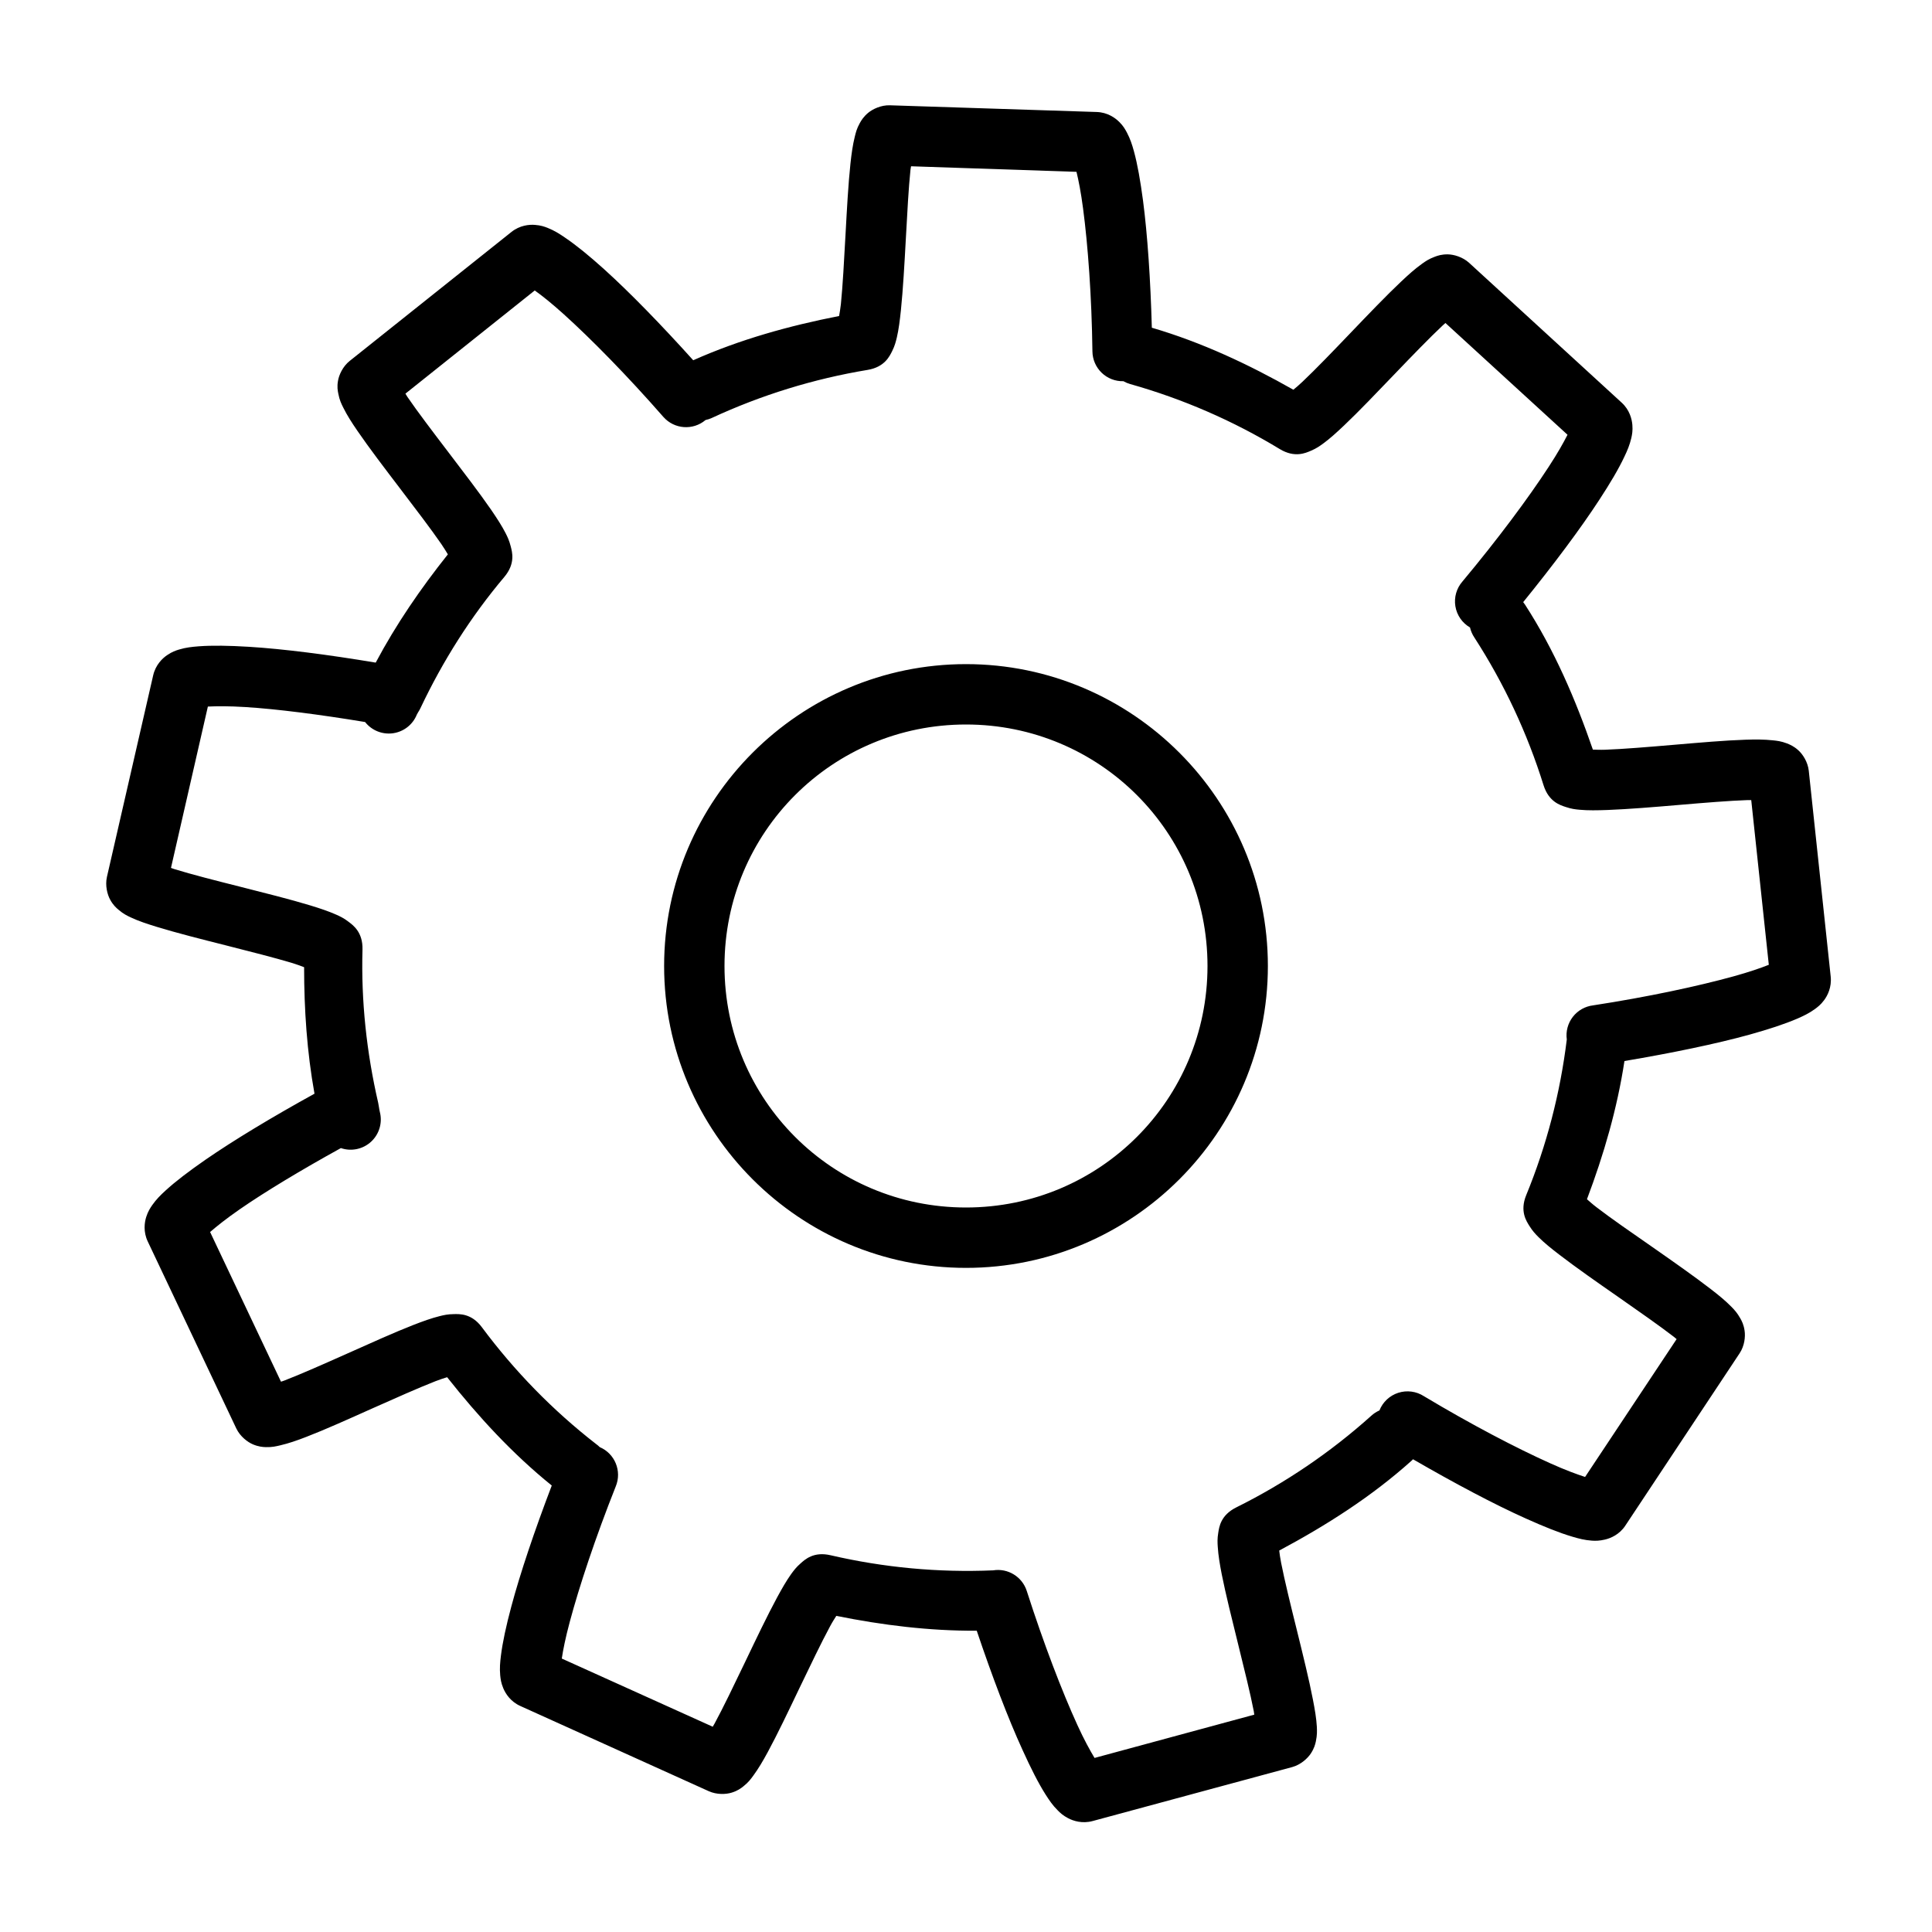
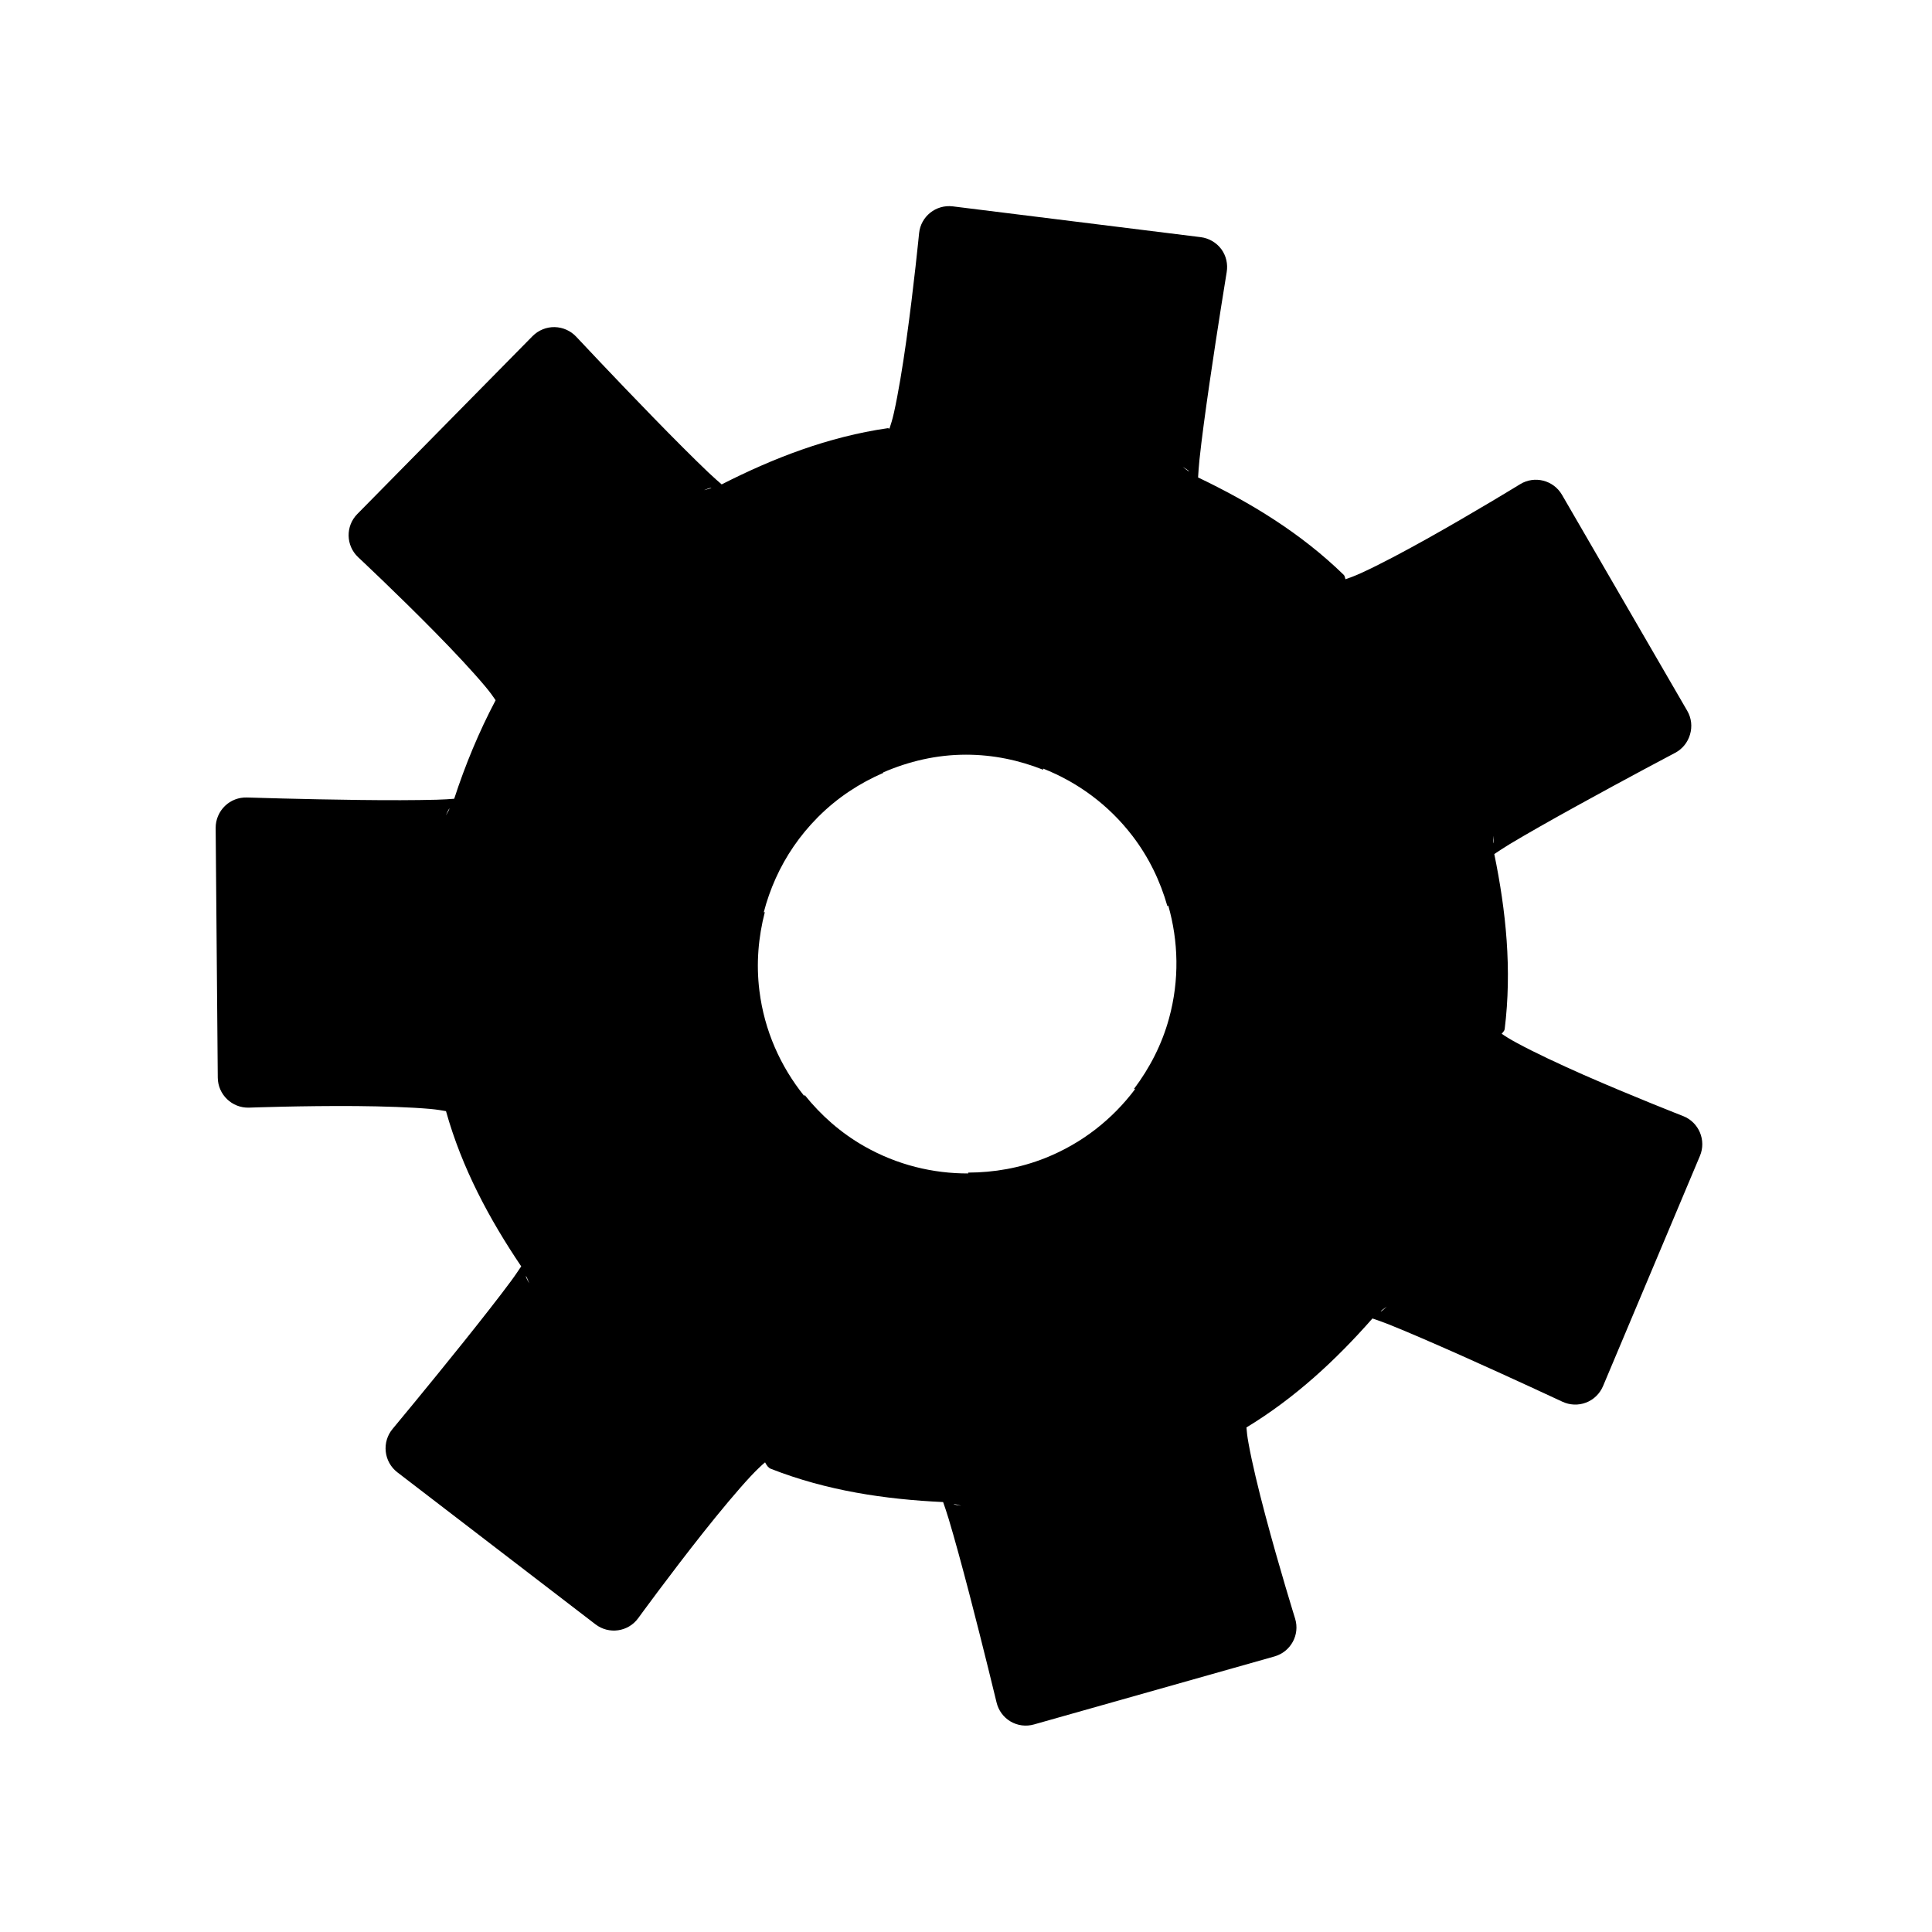
<svg xmlns="http://www.w3.org/2000/svg" width="32" height="32" viewBox="0 0 32 32" id="svg2" version="1.1">
  <defs id="defs4" />
  <g id="layer1" />
-   <path style="color:#000000;font-style:normal;font-variant:normal;font-weight:normal;font-stretch:normal;font-size:medium;line-height:normal;font-family:sans-serif;text-indent:0;text-align:start;text-decoration:none;text-decoration-line:none;text-decoration-style:solid;text-decoration-color:#000000;letter-spacing:normal;word-spacing:normal;text-transform:none;direction:ltr;block-progression:tb;writing-mode:lr-tb;baseline-shift:baseline;text-anchor:start;white-space:normal;clip-rule:nonzero;display:inline;overflow:visible;visibility:visible;opacity:1;isolation:auto;mix-blend-mode:normal;color-interpolation:sRGB;color-interpolation-filters:linearRGB;solid-color:#000000;solid-opacity:1;fill:#000000;fill-opacity:1;fill-rule:nonzero;stroke:none;stroke-width:1;stroke-linecap:round;stroke-linejoin:round;stroke-miterlimit:4;stroke-dasharray:none;stroke-dashoffset:0;stroke-opacity:1;color-rendering:auto;image-rendering:auto;shape-rendering:auto;text-rendering:auto;enable-background:accumulate" d="M 14.74 1.744 C 14.594 1.739 14.455 1.806 14.379 1.869 C 14.303 1.933 14.268 1.991 14.242 2.037 C 14.19 2.13 14.175 2.195 14.158 2.264 C 14.124 2.4 14.104 2.543 14.086 2.711 C 14.05 3.047 14.027 3.471 14.004 3.893 C 13.981 4.315 13.958 4.736 13.928 5.035 C 13.918 5.127 13.908 5.173 13.898 5.234 C 13.073 5.396 12.258 5.621 11.482 5.967 C 10.948 5.374 10.429 4.841 10.006 4.459 C 9.76 4.237 9.546 4.063 9.359 3.936 C 9.266 3.872 9.182 3.819 9.072 3.775 C 9.017 3.753 8.957 3.732 8.861 3.725 C 8.766 3.717 8.61 3.731 8.471 3.842 L 5.791 5.979 C 5.677 6.07 5.614 6.211 5.598 6.309 C 5.581 6.406 5.593 6.471 5.604 6.523 C 5.624 6.628 5.654 6.689 5.686 6.752 C 5.748 6.878 5.826 6.999 5.922 7.139 C 6.113 7.418 6.371 7.756 6.627 8.092 C 6.883 8.428 7.138 8.762 7.309 9.01 C 7.361 9.086 7.385 9.128 7.418 9.182 C 6.971 9.743 6.562 10.337 6.223 10.975 C 5.434 10.843 4.693 10.748 4.123 10.713 C 3.792 10.693 3.516 10.688 3.291 10.705 C 3.178 10.714 3.08 10.724 2.967 10.758 C 2.91 10.775 2.849 10.796 2.77 10.85 C 2.69 10.903 2.577 11.012 2.537 11.186 L 1.771 14.525 C 1.739 14.668 1.778 14.818 1.826 14.904 C 1.874 14.991 1.924 15.036 1.965 15.07 C 2.046 15.139 2.106 15.167 2.17 15.197 C 2.298 15.257 2.436 15.302 2.598 15.352 C 2.921 15.451 3.331 15.555 3.74 15.658 C 4.15 15.762 4.559 15.866 4.848 15.953 C 4.936 15.98 4.978 15.998 5.037 16.02 C 5.037 16.72 5.084 17.422 5.209 18.115 C 4.509 18.501 3.87 18.886 3.4 19.211 C 3.128 19.4 2.909 19.566 2.742 19.719 C 2.659 19.795 2.589 19.864 2.521 19.961 C 2.488 20.009 2.451 20.065 2.422 20.156 C 2.393 20.247 2.371 20.402 2.447 20.562 L 3.914 23.66 C 3.977 23.792 4.1 23.886 4.191 23.924 C 4.283 23.962 4.349 23.967 4.402 23.969 C 4.509 23.972 4.574 23.955 4.643 23.939 C 4.78 23.907 4.917 23.86 5.074 23.799 C 5.39 23.677 5.776 23.503 6.162 23.33 C 6.548 23.158 6.932 22.987 7.213 22.877 C 7.3 22.843 7.346 22.83 7.406 22.811 C 7.921 23.462 8.486 24.078 9.139 24.605 C 8.854 25.352 8.616 26.058 8.469 26.609 C 8.383 26.93 8.325 27.198 8.297 27.422 C 8.283 27.534 8.274 27.632 8.285 27.75 C 8.291 27.809 8.299 27.875 8.336 27.963 C 8.373 28.051 8.455 28.183 8.617 28.256 L 11.74 29.668 C 11.873 29.728 12.027 29.721 12.121 29.691 C 12.215 29.662 12.271 29.621 12.312 29.588 C 12.396 29.522 12.435 29.467 12.477 29.41 C 12.56 29.297 12.634 29.172 12.715 29.023 C 12.876 28.726 13.058 28.344 13.24 27.963 C 13.423 27.582 13.605 27.203 13.748 26.938 C 13.792 26.856 13.819 26.817 13.852 26.764 C 14.615 26.918 15.392 27.014 16.178 27.01 C 16.433 27.767 16.698 28.465 16.936 28.984 C 17.073 29.286 17.197 29.532 17.318 29.723 C 17.379 29.818 17.434 29.901 17.518 29.984 C 17.559 30.026 17.607 30.071 17.691 30.115 C 17.776 30.16 17.926 30.209 18.098 30.162 L 21.404 29.268 C 21.545 29.229 21.659 29.124 21.713 29.041 C 21.767 28.958 21.784 28.894 21.795 28.842 C 21.817 28.737 21.814 28.67 21.811 28.6 C 21.803 28.459 21.778 28.316 21.746 28.15 C 21.682 27.818 21.58 27.406 21.479 26.996 C 21.377 26.586 21.277 26.178 21.219 25.883 C 21.201 25.792 21.196 25.744 21.188 25.682 C 21.966 25.266 22.716 24.79 23.381 24.193 A 0.5 0.5 0 0 0 23.404 24.17 C 24.094 24.569 24.75 24.917 25.27 25.15 C 25.572 25.286 25.828 25.389 26.045 25.453 C 26.153 25.485 26.249 25.51 26.367 25.518 C 26.426 25.522 26.491 25.522 26.584 25.5 C 26.677 25.478 26.822 25.418 26.92 25.27 L 28.814 22.414 C 28.895 22.292 28.911 22.139 28.896 22.041 C 28.882 21.943 28.852 21.884 28.826 21.838 C 28.774 21.745 28.727 21.695 28.678 21.645 C 28.579 21.544 28.468 21.453 28.334 21.35 C 28.066 21.143 27.72 20.9 27.373 20.658 C 27.026 20.417 26.68 20.178 26.441 19.994 C 26.368 19.938 26.333 19.904 26.285 19.863 C 26.564 19.124 26.786 18.361 26.906 17.574 C 27.695 17.441 28.426 17.289 28.977 17.137 C 29.296 17.048 29.558 16.962 29.766 16.873 C 29.869 16.828 29.959 16.786 30.055 16.717 C 30.103 16.682 30.156 16.643 30.213 16.566 C 30.27 16.49 30.341 16.351 30.322 16.174 L 29.959 12.766 C 29.943 12.62 29.859 12.492 29.785 12.426 C 29.712 12.36 29.649 12.334 29.6 12.314 C 29.5 12.276 29.433 12.269 29.363 12.262 C 29.223 12.247 29.079 12.246 28.91 12.252 C 28.572 12.263 28.15 12.3 27.729 12.336 C 27.307 12.372 26.887 12.407 26.586 12.418 C 26.493 12.421 26.446 12.417 26.383 12.416 C 26.095 11.582 25.745 10.766 25.26 10.016 A 0.5 0.5 0 0 0 25.229 9.973 C 25.731 9.354 26.177 8.758 26.488 8.281 C 26.669 8.004 26.81 7.767 26.906 7.562 C 26.955 7.46 26.993 7.369 27.02 7.254 C 27.033 7.196 27.045 7.132 27.037 7.037 C 27.029 6.942 26.992 6.79 26.861 6.67 L 24.334 4.354 C 24.226 4.255 24.077 4.214 23.979 4.213 C 23.88 4.212 23.816 4.233 23.766 4.252 C 23.666 4.289 23.61 4.328 23.553 4.369 C 23.438 4.451 23.332 4.546 23.209 4.662 C 22.963 4.894 22.669 5.201 22.377 5.506 C 22.085 5.811 21.793 6.115 21.574 6.322 C 21.507 6.386 21.47 6.415 21.422 6.455 C 20.681 6.035 19.904 5.67 19.078 5.428 C 19.056 4.63 19.006 3.888 18.932 3.322 C 18.888 2.994 18.841 2.722 18.781 2.504 C 18.751 2.395 18.721 2.302 18.666 2.197 C 18.638 2.145 18.607 2.087 18.539 2.02 C 18.471 1.952 18.344 1.861 18.166 1.855 L 14.74 1.744 z M 15.09 2.754 L 17.83 2.846 C 17.865 2.99 17.904 3.186 17.939 3.453 C 18.019 4.057 18.082 4.905 18.094 5.82 A 0.5 0.5 0 0 0 18.607 6.314 A 0.5 0.5 0 0 0 18.719 6.361 C 19.595 6.608 20.428 6.971 21.197 7.438 C 21.445 7.588 21.626 7.503 21.715 7.465 C 21.804 7.427 21.857 7.389 21.914 7.348 C 22.028 7.265 22.137 7.165 22.262 7.047 C 22.511 6.811 22.805 6.502 23.098 6.197 C 23.39 5.892 23.681 5.592 23.895 5.391 C 23.916 5.371 23.922 5.368 23.941 5.35 L 25.963 7.201 C 25.896 7.333 25.798 7.508 25.65 7.734 C 25.318 8.244 24.81 8.928 24.223 9.631 A 0.5 0.5 0 0 0 24.348 10.393 A 0.5 0.5 0 0 0 24.42 10.559 C 24.914 11.323 25.298 12.147 25.566 13.006 C 25.653 13.282 25.844 13.337 25.936 13.367 C 26.027 13.398 26.094 13.406 26.164 13.412 C 26.304 13.425 26.452 13.422 26.623 13.416 C 26.966 13.403 27.392 13.368 27.812 13.332 C 28.233 13.296 28.65 13.262 28.943 13.252 C 28.973 13.251 28.979 13.252 29.006 13.252 L 29.297 15.98 C 29.159 16.035 28.971 16.1 28.711 16.172 C 28.124 16.334 27.292 16.513 26.387 16.652 A 0.5 0.5 0 0 0 25.951 17.217 C 25.842 18.107 25.616 18.974 25.279 19.795 C 25.169 20.063 25.283 20.227 25.334 20.309 C 25.385 20.39 25.431 20.439 25.48 20.488 C 25.58 20.588 25.696 20.681 25.832 20.785 C 26.104 20.994 26.454 21.239 26.801 21.48 C 27.147 21.722 27.49 21.961 27.723 22.141 C 27.745 22.158 27.749 22.163 27.77 22.18 L 26.254 24.463 C 26.113 24.417 25.926 24.349 25.68 24.238 C 25.124 23.989 24.37 23.596 23.584 23.125 A 0.5 0.5 0 0 0 22.848 23.361 A 0.5 0.5 0 0 0 22.713 23.449 C 22.036 24.057 21.282 24.567 20.477 24.967 C 20.217 25.096 20.193 25.293 20.178 25.389 C 20.162 25.484 20.165 25.551 20.17 25.621 C 20.179 25.761 20.203 25.908 20.236 26.076 C 20.303 26.413 20.407 26.826 20.508 27.236 C 20.609 27.646 20.71 28.051 20.766 28.34 C 20.771 28.368 20.771 28.375 20.775 28.4 L 18.129 29.117 C 18.053 28.99 17.956 28.816 17.844 28.57 C 17.591 28.017 17.286 27.222 17.006 26.35 A 0.501 0.501 0 0 0 16.449 26.01 C 15.54 26.049 14.634 25.963 13.758 25.76 C 13.476 25.694 13.332 25.831 13.26 25.895 C 13.187 25.958 13.147 26.013 13.105 26.07 C 13.023 26.185 12.951 26.312 12.869 26.463 C 12.706 26.765 12.522 27.15 12.34 27.531 C 12.157 27.912 11.976 28.289 11.836 28.547 C 11.822 28.572 11.818 28.577 11.805 28.6 L 9.305 27.471 C 9.327 27.324 9.366 27.128 9.436 26.867 C 9.593 26.279 9.861 25.47 10.199 24.619 A 0.5 0.5 0 0 0 9.934 23.969 A 0.5 0.5 0 0 0 9.871 23.916 C 9.153 23.358 8.519 22.706 7.982 21.984 C 7.81 21.752 7.61 21.764 7.514 21.766 C 7.417 21.767 7.351 21.782 7.283 21.799 C 7.147 21.833 7.007 21.883 6.848 21.945 C 6.528 22.07 6.139 22.246 5.754 22.418 C 5.368 22.59 4.987 22.759 4.713 22.865 C 4.686 22.876 4.679 22.876 4.654 22.885 L 3.48 20.406 C 3.592 20.309 3.747 20.185 3.969 20.031 C 4.39 19.739 4.99 19.378 5.646 19.016 A 0.5 0.5 0 0 0 6.291 18.416 C 6.279 18.366 6.275 18.315 6.264 18.266 C 6.071 17.43 5.98 16.577 6.004 15.729 C 6.012 15.439 5.848 15.324 5.771 15.266 C 5.695 15.207 5.634 15.179 5.57 15.15 C 5.442 15.093 5.301 15.046 5.137 14.996 C 4.808 14.896 4.396 14.793 3.986 14.689 C 3.577 14.586 3.171 14.483 2.891 14.396 C 2.863 14.388 2.857 14.383 2.832 14.375 L 3.443 11.703 C 3.591 11.696 3.791 11.694 4.061 11.711 C 4.581 11.743 5.292 11.834 6.047 11.959 A 0.5 0.5 0 0 0 6.904 11.836 C 6.911 11.821 6.921 11.808 6.928 11.793 C 6.929 11.791 6.931 11.789 6.932 11.787 A 0.5 0.5 0 0 0 6.965 11.727 C 7.336 10.943 7.8 10.211 8.354 9.555 C 8.54 9.333 8.483 9.142 8.459 9.049 C 8.435 8.955 8.407 8.895 8.375 8.832 C 8.311 8.707 8.23 8.583 8.133 8.441 C 7.938 8.159 7.678 7.82 7.422 7.484 C 7.166 7.148 6.914 6.817 6.748 6.574 C 6.731 6.549 6.73 6.542 6.715 6.52 L 8.857 4.811 C 8.978 4.897 9.135 5.022 9.336 5.203 C 9.788 5.611 10.385 6.217 10.988 6.906 A 0.5 0.5 0 0 0 11.686 6.957 A 0.501 0.501 0 0 0 11.787 6.924 C 12.612 6.541 13.482 6.274 14.369 6.127 C 14.655 6.08 14.736 5.897 14.779 5.811 C 14.822 5.724 14.837 5.66 14.854 5.592 C 14.886 5.455 14.904 5.307 14.922 5.137 C 14.957 4.795 14.981 4.369 15.004 3.947 C 15.027 3.526 15.049 3.109 15.08 2.816 C 15.083 2.787 15.086 2.781 15.09 2.754 z M 16 11 C 13.244 11 11 13.244 11 16 C 11 18.756 13.244 21 16 21 C 18.756 21 21 18.756 21 16 C 21 13.244 18.756 11 16 11 z M 16 12 C 18.215 12 20 13.785 20 16 C 20 18.215 18.215 20 16 20 C 13.785 20 12 18.215 12 16 C 12 13.785 13.785 12 16 12 z " id="path4134" />
+   <path style="color:#000000;font-style:normal;font-variant:normal;font-weight:normal;font-stretch:normal;font-size:medium;line-height:normal;font-family:sans-serif;text-indent:0;text-align:start;text-decoration:none;text-decoration-line:none;text-decoration-style:solid;text-decoration-color:#000000;letter-spacing:normal;word-spacing:normal;text-transform:none;direction:ltr;block-progression:tb;writing-mode:lr-tb;baseline-shift:baseline;text-anchor:start;white-space:normal;clip-rule:nonzero;display:inline;overflow:visible;visibility:visible;opacity:1;isolation:auto;mix-blend-mode:normal;color-interpolation:sRGB;color-interpolation-filters:linearRGB;solid-color:#000000;solid-opacity:1;fill:#000000;fill-opacity:1;fill-rule:nonzero;stroke:none;stroke-width:1;stroke-linecap:round;stroke-linejoin:round;stroke-miterlimit:4;stroke-dasharray:none;stroke-dashoffset:0;stroke-opacity:1;color-rendering:auto;image-rendering:auto;shape-rendering:auto;text-rendering:auto;enable-background:accumulate" d="M 15.781 3.418 C 15.503 3.384 15.251 3.584 15.223 3.863 C 15.223 3.863 15.136 4.752 15.012 5.637 C 14.95 6.079 14.877 6.52 14.807 6.834 C 14.78 6.955 14.754 7.034 14.732 7.1 C 14.724 7.099 14.713 7.091 14.705 7.092 C 13.719 7.234 12.809 7.588 11.953 8.023 C 11.891 7.969 11.827 7.914 11.734 7.826 C 11.485 7.589 11.155 7.258 10.83 6.924 C 10.179 6.256 9.543 5.576 9.543 5.576 C 9.451 5.478 9.322 5.421 9.188 5.418 C 9.051 5.415 8.919 5.469 8.822 5.566 L 5.918 8.514 C 5.721 8.714 5.727 9.036 5.932 9.229 C 5.932 9.229 6.583 9.838 7.209 10.475 C 7.522 10.793 7.828 11.12 8.035 11.367 C 8.119 11.467 8.17 11.54 8.209 11.598 C 7.931 12.124 7.705 12.672 7.523 13.23 C 7.441 13.236 7.358 13.243 7.23 13.246 C 6.887 13.255 6.419 13.256 5.953 13.25 C 5.021 13.239 4.09 13.209 4.09 13.209 C 3.955 13.205 3.824 13.254 3.727 13.348 C 3.628 13.443 3.571 13.576 3.572 13.713 L 3.607 17.85 C 3.61 18.13 3.843 18.354 4.123 18.346 C 4.123 18.346 5.015 18.313 5.908 18.32 C 6.355 18.324 6.802 18.339 7.123 18.367 C 7.243 18.378 7.319 18.392 7.387 18.404 C 7.651 19.347 8.104 20.191 8.633 20.975 C 8.586 21.043 8.541 21.114 8.465 21.217 C 8.261 21.493 7.971 21.861 7.68 22.225 C 7.097 22.953 6.502 23.668 6.502 23.668 C 6.415 23.772 6.375 23.907 6.389 24.041 C 6.403 24.177 6.472 24.301 6.58 24.385 L 9.863 26.904 C 10.086 27.075 10.405 27.029 10.57 26.803 C 10.57 26.803 11.095 26.081 11.65 25.381 C 11.928 25.031 12.214 24.687 12.434 24.451 C 12.536 24.342 12.621 24.263 12.672 24.221 C 12.7 24.276 12.73 24.314 12.768 24.328 C 13.695 24.692 14.662 24.834 15.621 24.879 C 15.648 24.957 15.676 25.036 15.713 25.158 C 15.812 25.487 15.935 25.939 16.053 26.391 C 16.288 27.293 16.506 28.197 16.506 28.197 C 16.537 28.329 16.62 28.443 16.736 28.512 C 16.854 28.582 16.995 28.6 17.127 28.562 L 21.109 27.436 C 21.379 27.359 21.534 27.077 21.451 26.809 C 21.451 26.809 21.186 25.957 20.957 25.094 C 20.842 24.662 20.737 24.225 20.68 23.908 C 20.658 23.789 20.65 23.711 20.645 23.643 C 21.451 23.154 22.13 22.523 22.732 21.838 C 22.811 21.865 22.891 21.892 23.01 21.939 C 23.329 22.067 23.758 22.254 24.184 22.443 C 25.036 22.823 25.879 23.217 25.879 23.217 C 26.001 23.274 26.141 23.28 26.268 23.232 C 26.396 23.184 26.497 23.085 26.551 22.959 L 28.156 19.146 C 28.265 18.888 28.14 18.589 27.879 18.486 C 27.879 18.486 27.048 18.162 26.23 17.803 C 25.822 17.623 25.416 17.432 25.133 17.279 C 25.013 17.215 24.93 17.162 24.873 17.123 C 24.893 17.097 24.919 17.072 24.922 17.047 C 25.045 16.058 24.944 15.087 24.75 14.146 C 24.819 14.101 24.889 14.052 24.998 13.986 C 25.292 13.809 25.699 13.579 26.107 13.354 C 26.924 12.902 27.746 12.469 27.746 12.469 C 27.866 12.406 27.954 12.296 27.992 12.166 C 28.031 12.035 28.016 11.894 27.947 11.775 L 25.871 8.195 C 25.73 7.953 25.417 7.873 25.178 8.02 C 25.178 8.02 24.419 8.486 23.639 8.922 C 23.249 9.14 22.853 9.35 22.561 9.484 C 22.439 9.54 22.351 9.572 22.285 9.594 C 22.277 9.569 22.273 9.538 22.258 9.523 C 21.544 8.827 20.71 8.323 19.844 7.908 C 19.849 7.826 19.854 7.74 19.867 7.613 C 19.903 7.272 19.966 6.809 20.033 6.348 C 20.167 5.425 20.318 4.506 20.318 4.506 C 20.34 4.373 20.309 4.236 20.229 4.127 C 20.147 4.017 20.023 3.945 19.887 3.928 L 15.781 3.418 z M 19.553 7.713 C 19.552 7.712 19.655 7.768 19.689 7.799 C 19.693 7.802 19.694 7.805 19.697 7.809 C 19.645 7.785 19.605 7.735 19.553 7.713 z M 11.773 8.08 C 11.778 8.079 11.781 8.081 11.785 8.08 C 11.735 8.107 11.671 8.107 11.621 8.135 C 11.62 8.135 11.728 8.088 11.773 8.08 z M 16 12.5 C 16.452 12.5 16.882 12.592 17.279 12.75 C 17.28 12.746 17.276 12.735 17.277 12.73 C 17.844 12.954 18.359 13.326 18.756 13.844 C 19.031 14.203 19.219 14.598 19.336 15.01 C 19.34 15.008 19.346 15 19.35 14.998 C 19.519 15.589 19.537 16.232 19.363 16.867 C 19.244 17.303 19.04 17.693 18.783 18.035 C 18.787 18.037 18.797 18.037 18.801 18.039 C 18.431 18.532 17.928 18.935 17.314 19.18 C 16.894 19.347 16.461 19.421 16.033 19.422 C 16.034 19.425 16.038 19.432 16.039 19.436 C 15.454 19.438 14.861 19.296 14.316 18.986 C 13.923 18.763 13.596 18.47 13.328 18.137 C 13.326 18.14 13.323 18.149 13.32 18.152 C 12.929 17.666 12.66 17.072 12.578 16.408 C 12.522 15.959 12.561 15.521 12.668 15.107 C 12.664 15.107 12.654 15.112 12.65 15.111 C 12.75 14.727 12.914 14.356 13.146 14.018 C 13.262 13.849 13.394 13.689 13.543 13.539 C 13.543 13.539 13.545 13.537 13.545 13.537 C 13.547 13.535 13.548 13.532 13.551 13.529 C 13.552 13.528 13.554 13.528 13.555 13.527 C 13.555 13.527 13.556 13.526 13.557 13.525 C 13.557 13.525 13.559 13.523 13.559 13.523 C 13.876 13.207 14.241 12.97 14.631 12.801 C 14.63 12.799 14.626 12.796 14.625 12.795 C 15.048 12.611 15.51 12.5 16 12.5 z M 7.445 13.391 C 7.429 13.445 7.385 13.49 7.369 13.545 C 7.369 13.546 7.411 13.436 7.438 13.398 C 7.44 13.395 7.443 13.394 7.445 13.391 z M 24.73 13.797 C 24.73 13.796 24.746 13.911 24.742 13.957 C 24.742 13.962 24.741 13.964 24.74 13.969 C 24.728 13.913 24.744 13.852 24.73 13.797 z M 8.711 21.135 C 8.744 21.181 8.752 21.245 8.785 21.291 C 8.786 21.292 8.725 21.191 8.711 21.146 C 8.71 21.142 8.712 21.139 8.711 21.135 z M 23 21.611 C 23.001 21.61 22.918 21.694 22.879 21.719 C 22.875 21.721 22.871 21.72 22.867 21.723 C 22.904 21.679 22.964 21.656 23 21.611 z M 15.795 24.912 C 15.852 24.914 15.908 24.945 15.965 24.945 C 15.966 24.945 15.848 24.933 15.805 24.918 C 15.8 24.916 15.799 24.914 15.795 24.912 z " id="path4134" />
</svg>
